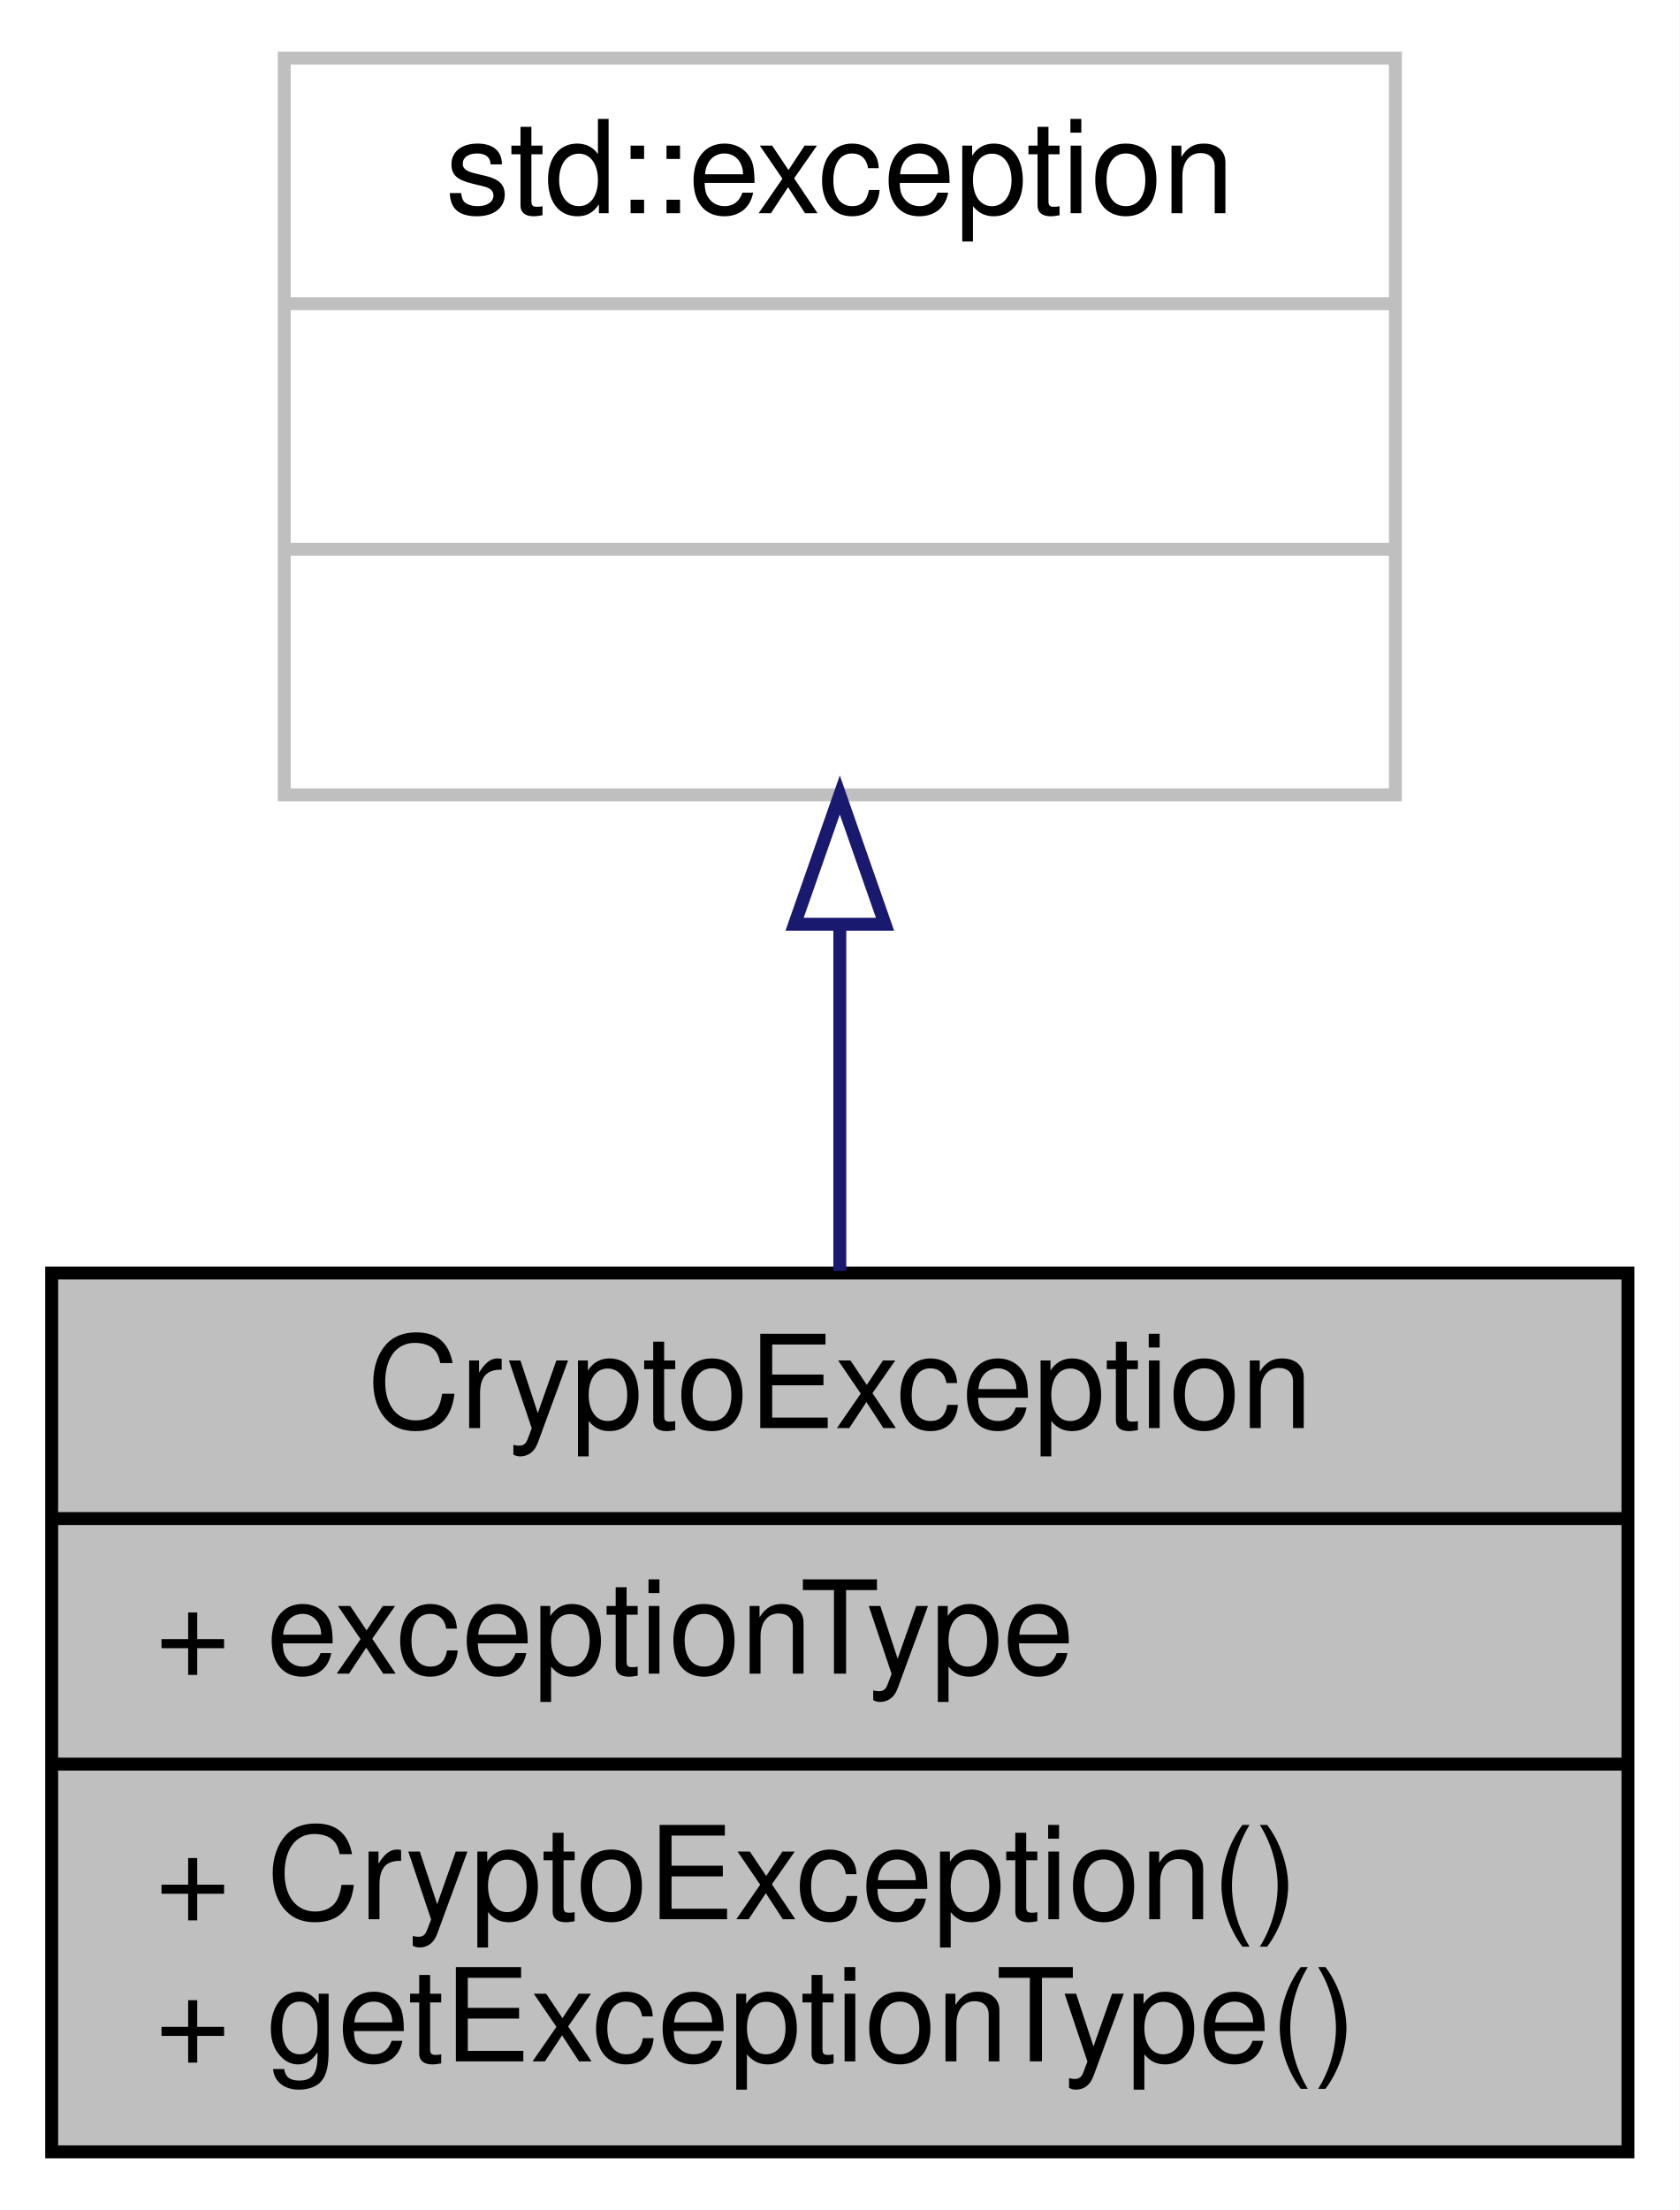
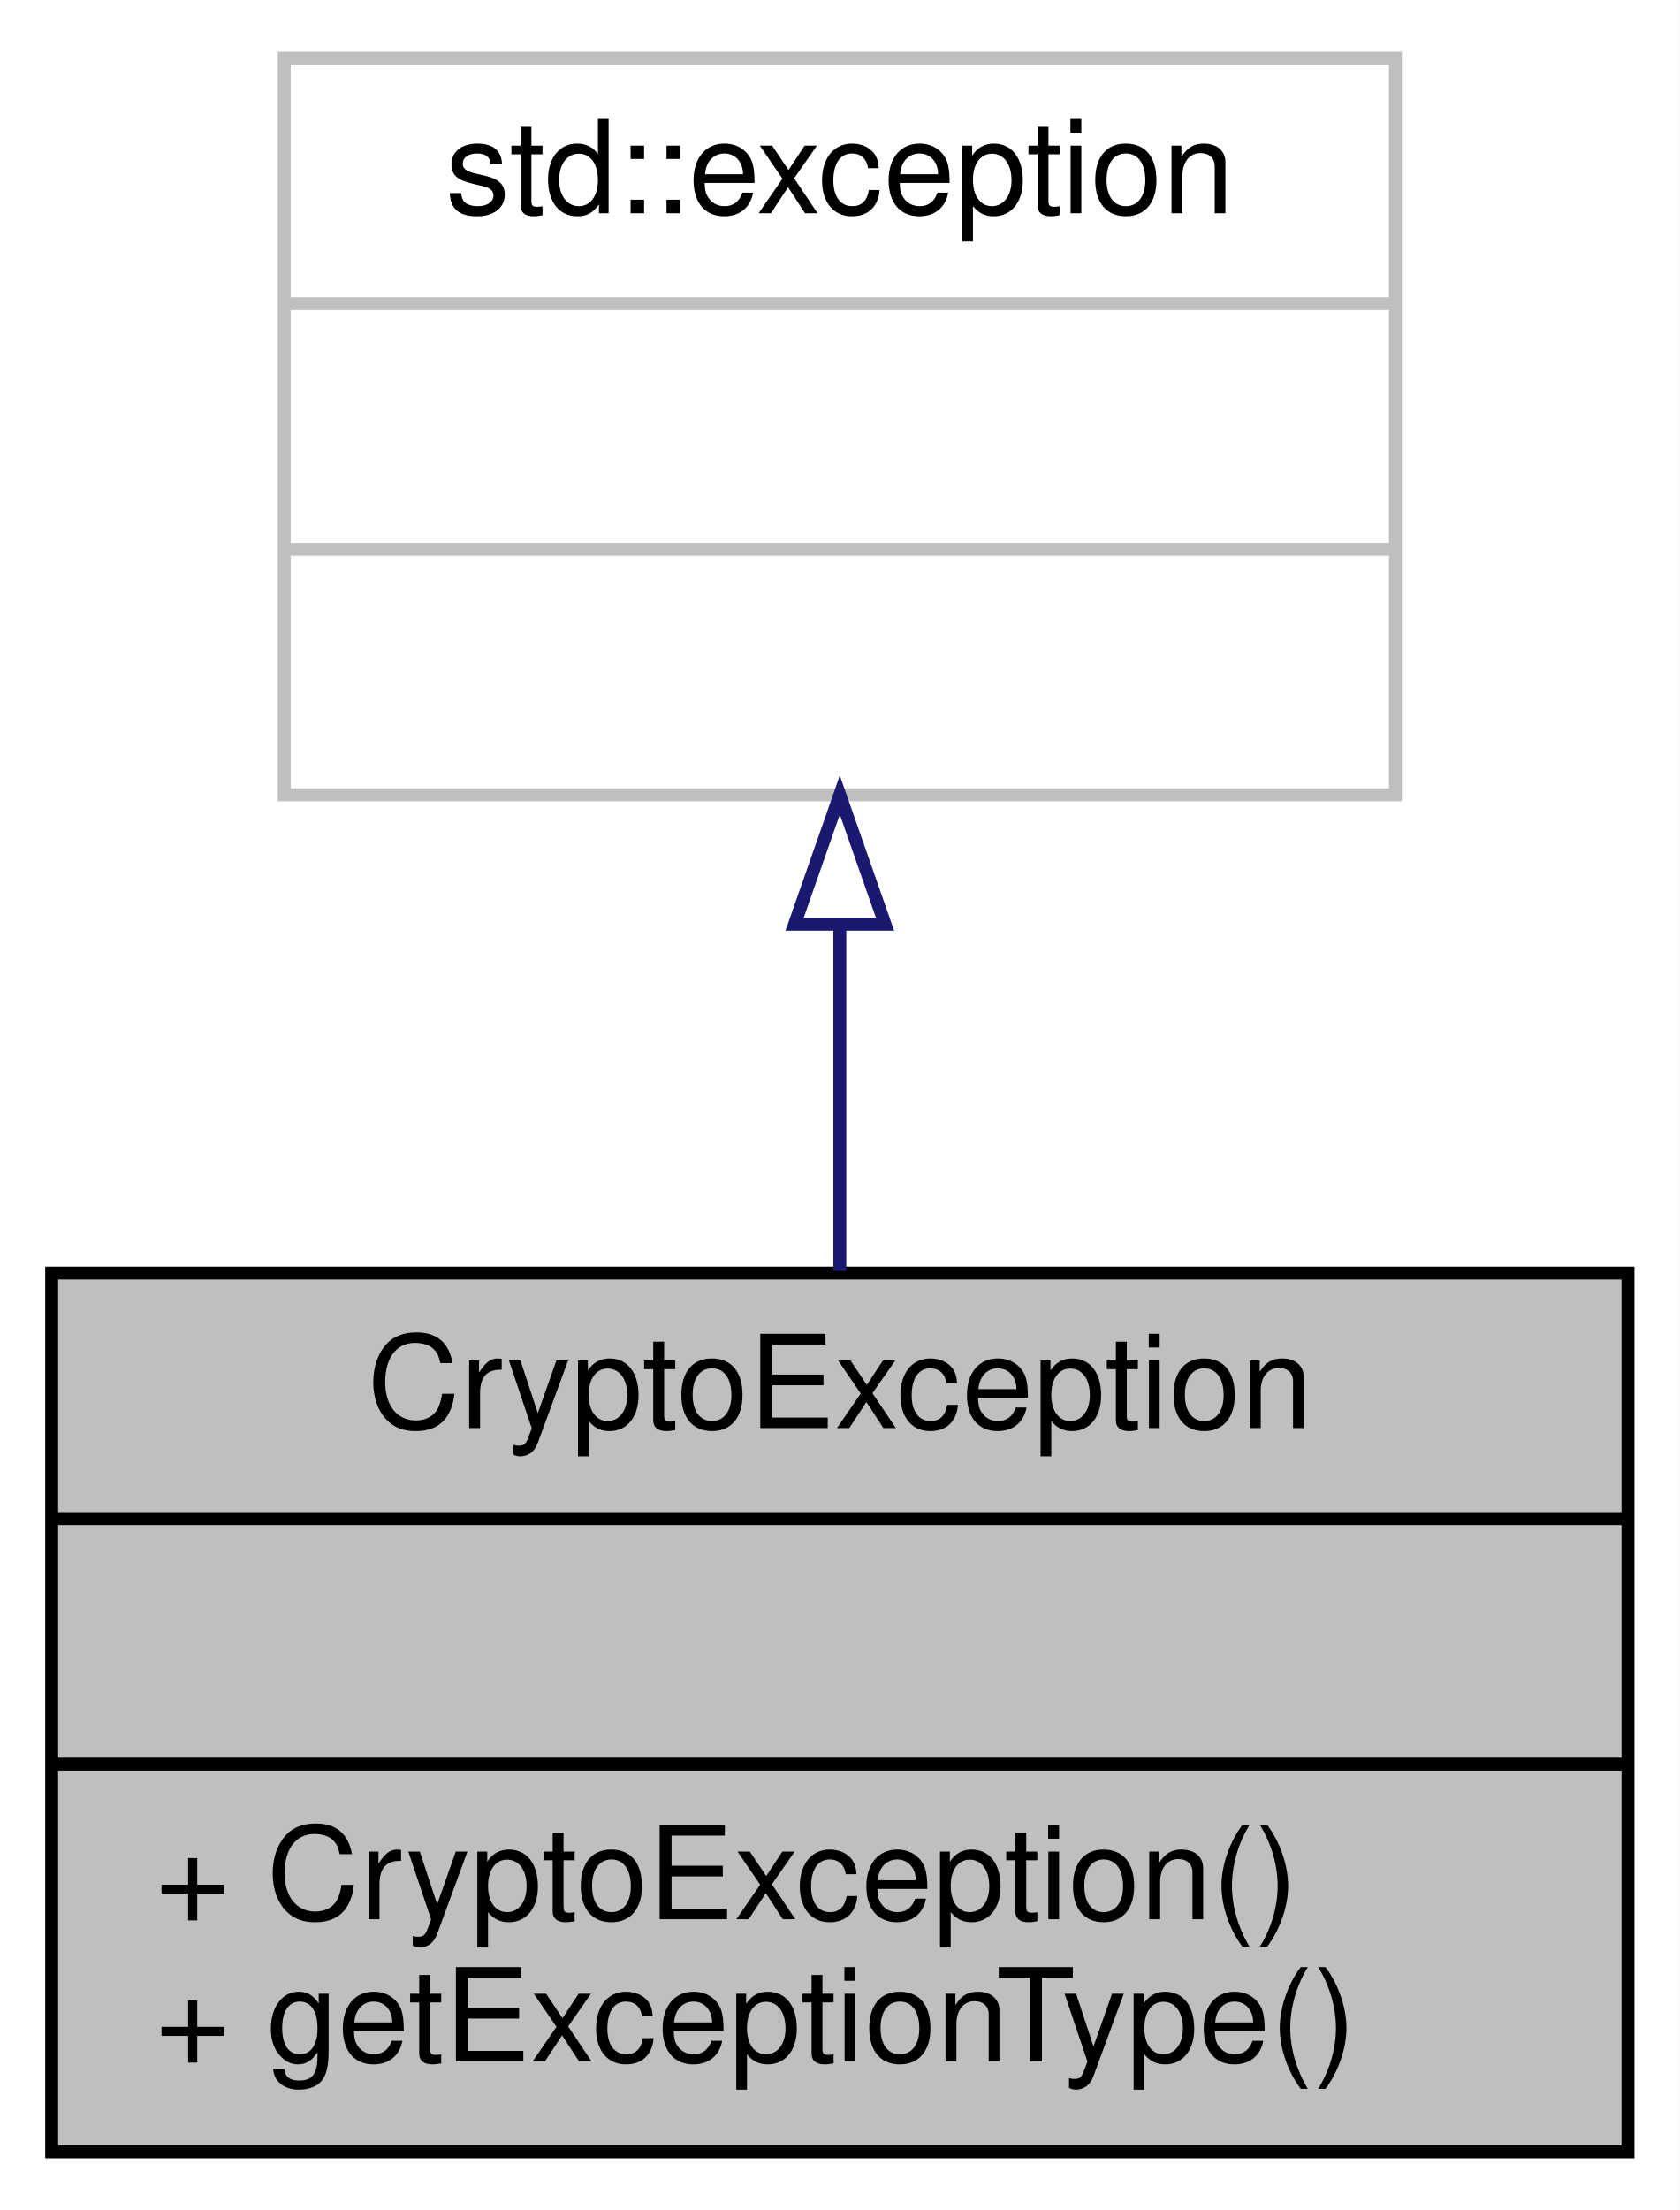
<svg xmlns="http://www.w3.org/2000/svg" xmlns:xlink="http://www.w3.org/1999/xlink" width="130pt" height="171pt" viewBox="0.00 0.00 130.00 171.00">
  <g id="graph0" class="graph" transform="scale(1 1) rotate(0) translate(4 167)">
    <polygon fill="#ffffff" stroke="transparent" points="-4,4 -4,-167 126,-167 126,4 -4,4" />
    <g id="node1" class="node">
      <g id="a_node1">
        <a xlink:title=" ">
          <polygon fill="#bfbfbf" stroke="#000000" points="0,-.5 0,-68.5 122,-68.5 122,-.5 0,-.5" />
          <text text-anchor="middle" x="61" y="-56.5" font-family="Helvetica,sans-Serif" font-size="10.00" fill="#000000">CryptoException</text>
          <polyline fill="none" stroke="#000000" points="0,-49.5 122,-49.5 " />
-           <text text-anchor="start" x="8" y="-37.5" font-family="Helvetica,sans-Serif" font-size="10.00" fill="#000000">+ exceptionType</text>
+           <text text-anchor="middle" x="61" y="-37.5" font-family="Helvetica,sans-Serif" font-size="10.00" fill="#000000"> </text>
          <polyline fill="none" stroke="#000000" points="0,-30.5 122,-30.5 " />
          <text text-anchor="start" x="8" y="-18.5" font-family="Helvetica,sans-Serif" font-size="10.00" fill="#000000">+ CryptoException()</text>
          <text text-anchor="start" x="8" y="-7.5" font-family="Helvetica,sans-Serif" font-size="10.00" fill="#000000">+ getExceptionType()</text>
        </a>
      </g>
    </g>
    <g id="node2" class="node">
      <g id="a_node2">
        <a xlink:title="STL class.">
          <polygon fill="#ffffff" stroke="#bfbfbf" points="18,-105.5 18,-162.5 104,-162.5 104,-105.5 18,-105.5" />
          <text text-anchor="middle" x="61" y="-150.5" font-family="Helvetica,sans-Serif" font-size="10.00" fill="#000000">std::exception</text>
          <polyline fill="none" stroke="#bfbfbf" points="18,-143.5 104,-143.5 " />
          <text text-anchor="middle" x="61" y="-131.5" font-family="Helvetica,sans-Serif" font-size="10.00" fill="#000000"> </text>
          <polyline fill="none" stroke="#bfbfbf" points="18,-124.5 104,-124.5 " />
          <text text-anchor="middle" x="61" y="-112.5" font-family="Helvetica,sans-Serif" font-size="10.00" fill="#000000"> </text>
        </a>
      </g>
    </g>
    <g id="edge1" class="edge">
      <path fill="none" stroke="#191970" d="M61,-95.427C61,-86.603 61,-77.283 61,-68.66" />
      <polygon fill="none" stroke="#191970" points="57.5,-95.487 61,-105.487 64.5,-95.487 57.5,-95.487" />
    </g>
  </g>
</svg>
